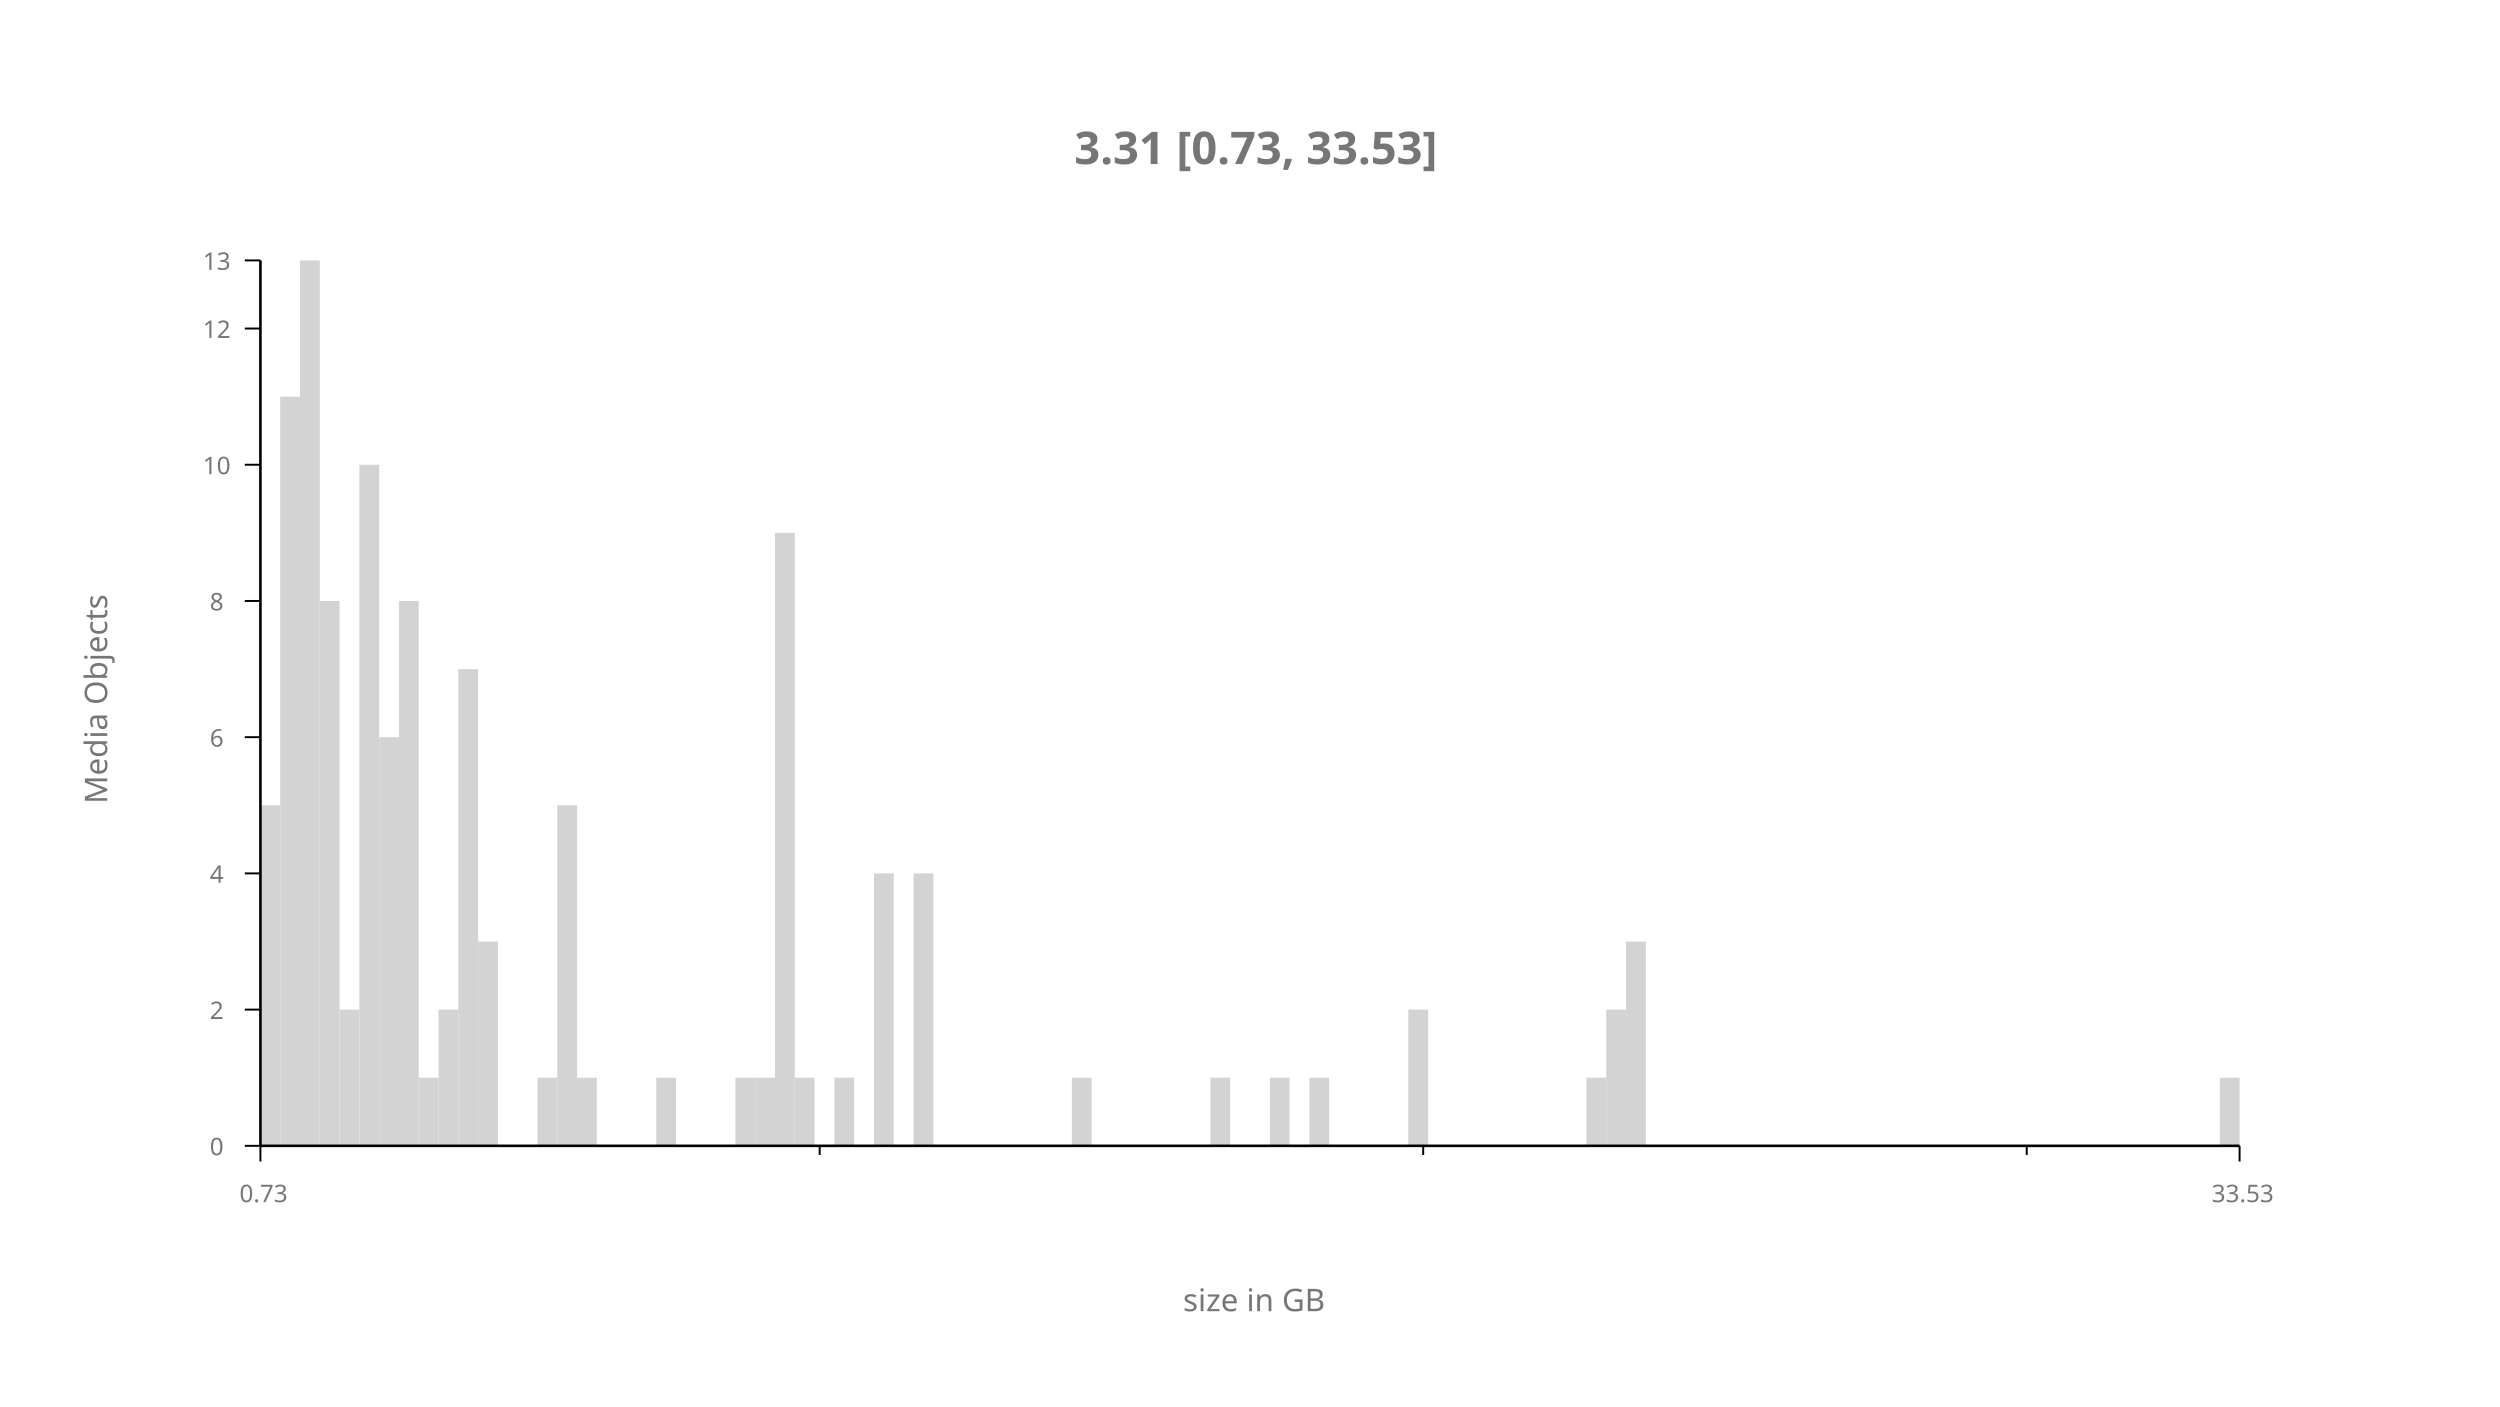
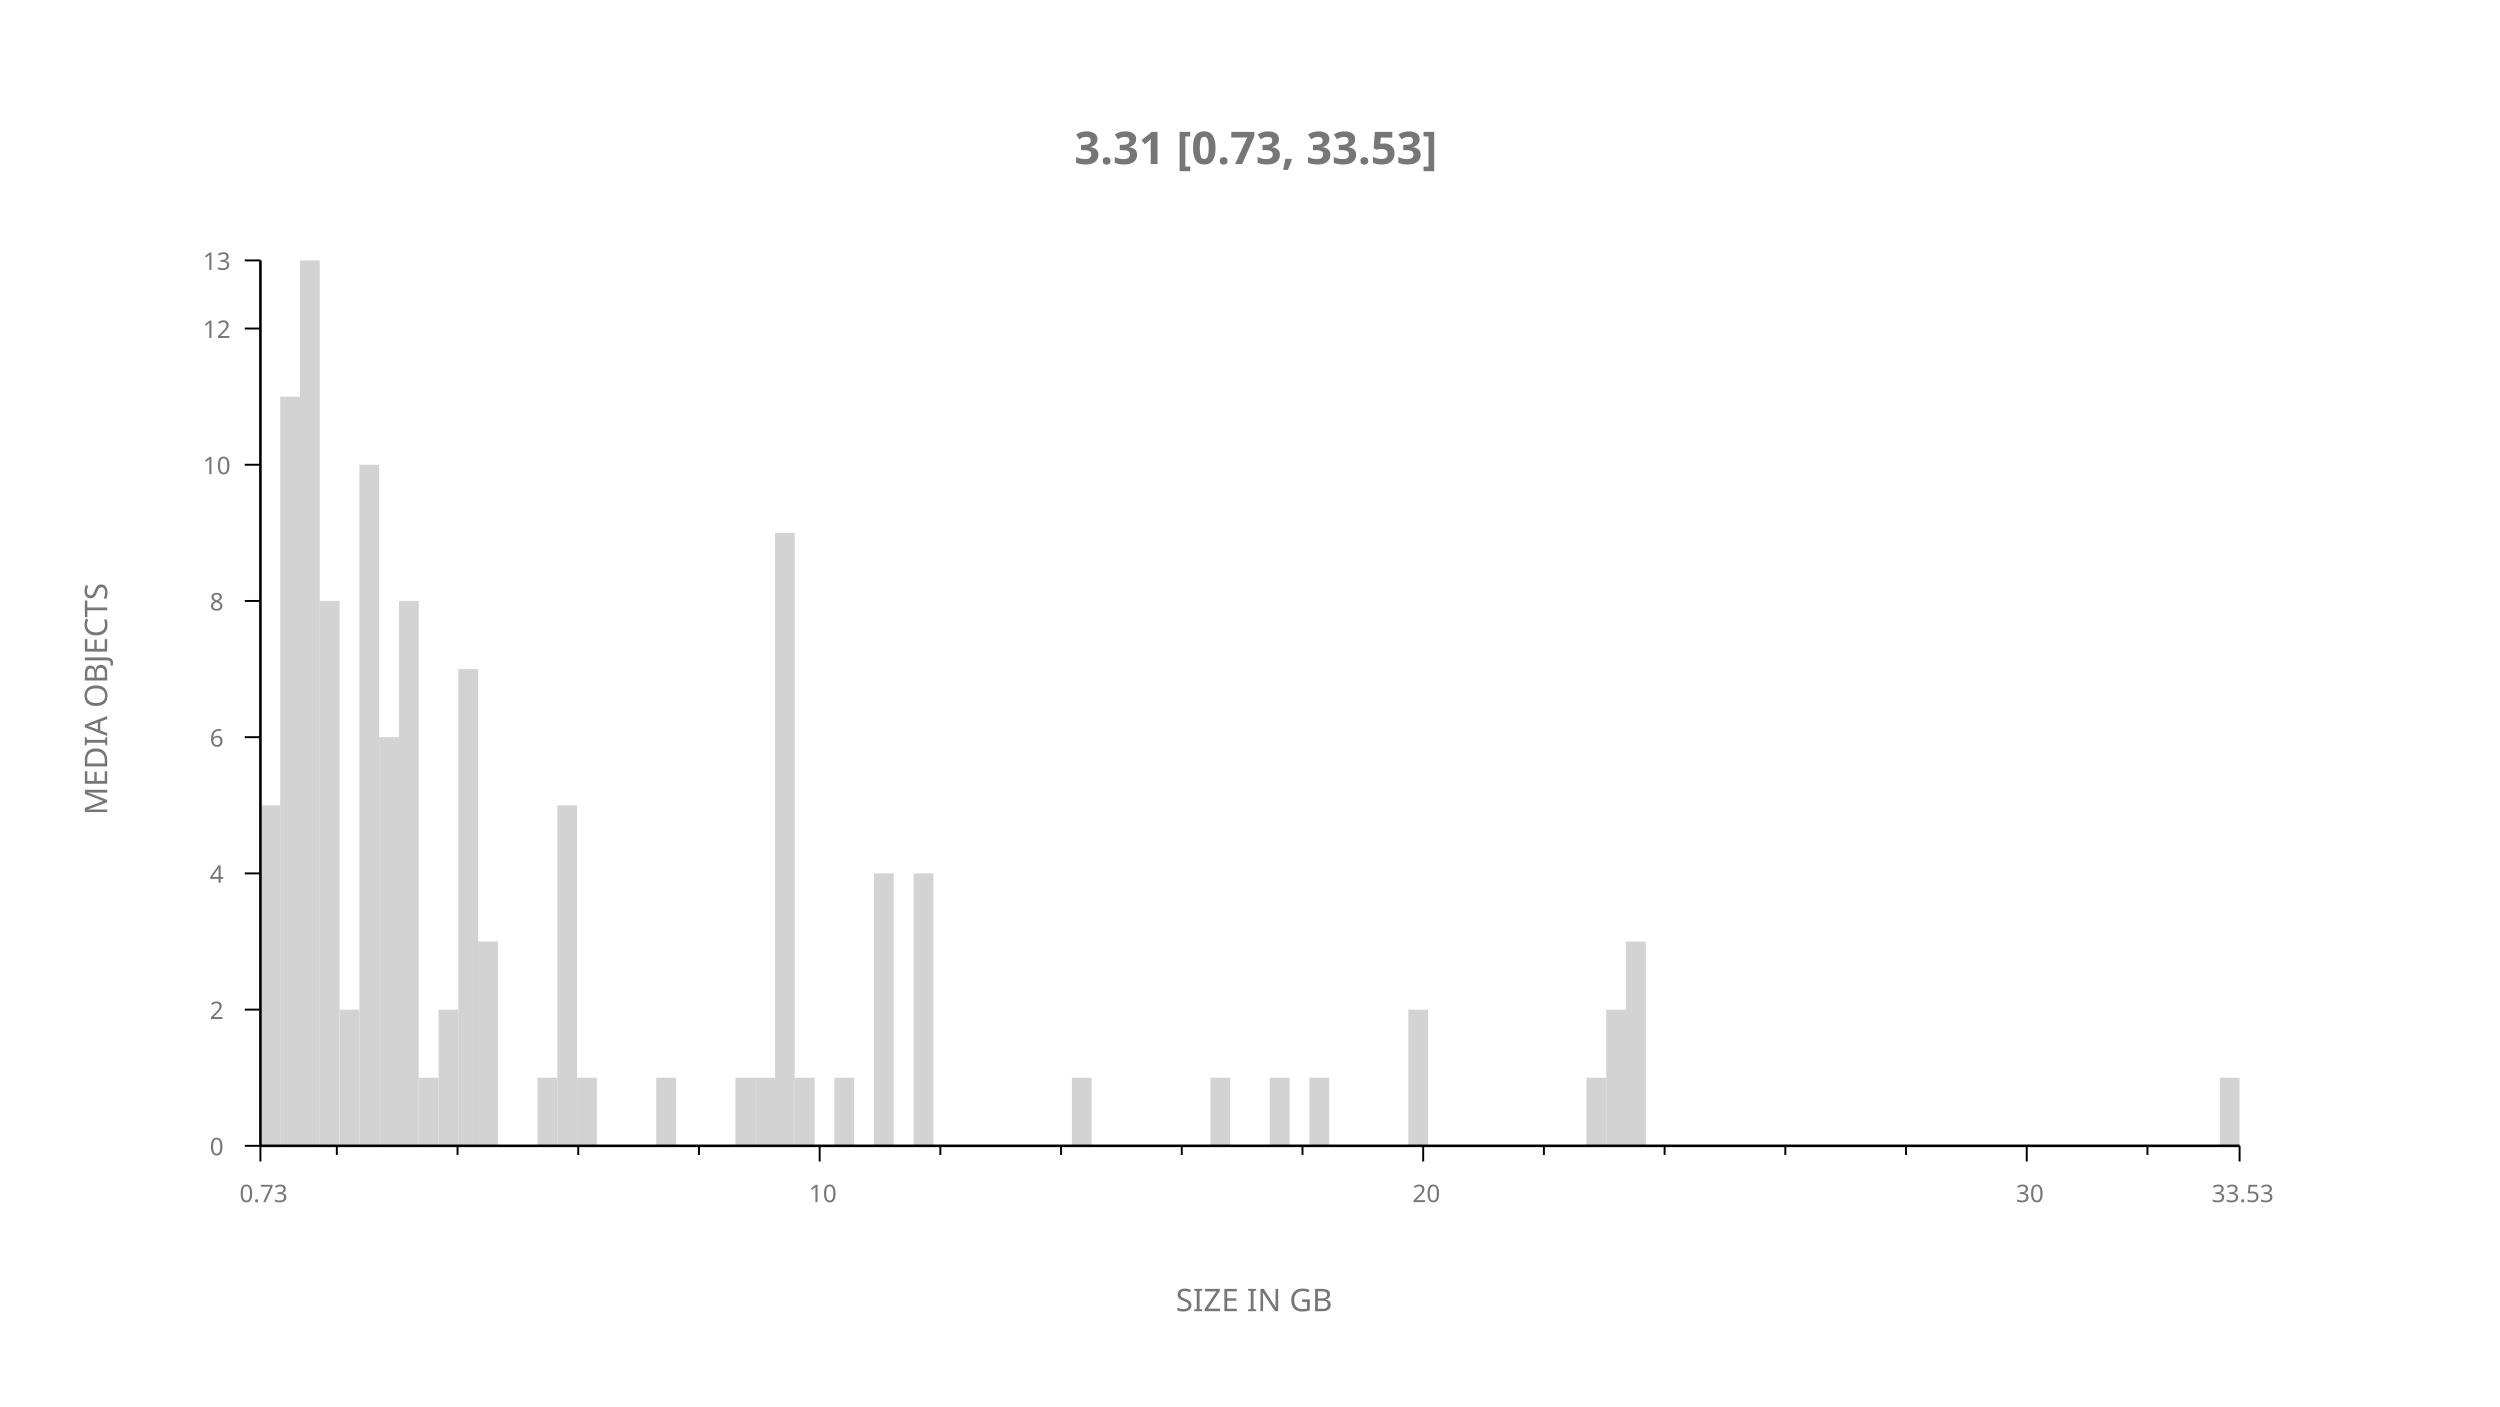
<svg xmlns="http://www.w3.org/2000/svg" xml:space="preserve" id="apprentice-2024-cumulative-detail-btiha-itemized-by-bytes" x="0px" y="0px" width="1920px" height="1080px" viewBox="0 0 1920 1080" enable-background="new 0 0 1920 1080" role="img">
  <text x="960" y="126" font-family="Atkinson Hyperlegible" font-size="26pt" text-anchor="middle" text-align="center" font-weight="600" font-style="normal" style="fill:rgb(118,118,118); fill-opacity:1; stroke:rgb(118,118,118); stroke-opacity:0; stroke-width:0.5"> 3.31 [0.73, 33.53]</text>
  <g id="histogram-bars">
    <rect x="200" y="618.462" width="15.2" height="261.538" style="fill:rgb(211,211,211); fill-opacity:1; stroke:rgb(211,211,211); stroke-opacity:0; stroke-width:0" />
    <rect x="215.2" y="304.615" width="15.2" height="575.385" style="fill:rgb(211,211,211); fill-opacity:1; stroke:rgb(211,211,211); stroke-opacity:0; stroke-width:0" />
    <rect x="230.4" y="200" width="15.2" height="680" style="fill:rgb(211,211,211); fill-opacity:1; stroke:rgb(211,211,211); stroke-opacity:0; stroke-width:0" />
    <rect x="245.6" y="461.538" width="15.2" height="418.462" style="fill:rgb(211,211,211); fill-opacity:1; stroke:rgb(211,211,211); stroke-opacity:0; stroke-width:0" />
    <rect x="260.8" y="775.385" width="15.2" height="104.615" style="fill:rgb(211,211,211); fill-opacity:1; stroke:rgb(211,211,211); stroke-opacity:0; stroke-width:0" />
    <rect x="276" y="356.923" width="15.2" height="523.077" style="fill:rgb(211,211,211); fill-opacity:1; stroke:rgb(211,211,211); stroke-opacity:0; stroke-width:0" />
    <rect x="291.2" y="566.154" width="15.2" height="313.846" style="fill:rgb(211,211,211); fill-opacity:1; stroke:rgb(211,211,211); stroke-opacity:0; stroke-width:0" />
    <rect x="306.4" y="461.538" width="15.2" height="418.462" style="fill:rgb(211,211,211); fill-opacity:1; stroke:rgb(211,211,211); stroke-opacity:0; stroke-width:0" />
    <rect x="321.6" y="827.692" width="15.2" height="52.308" style="fill:rgb(211,211,211); fill-opacity:1; stroke:rgb(211,211,211); stroke-opacity:0; stroke-width:0" />
    <rect x="336.8" y="775.385" width="15.2" height="104.615" style="fill:rgb(211,211,211); fill-opacity:1; stroke:rgb(211,211,211); stroke-opacity:0; stroke-width:0" />
    <rect x="352" y="513.846" width="15.2" height="366.154" style="fill:rgb(211,211,211); fill-opacity:1; stroke:rgb(211,211,211); stroke-opacity:0; stroke-width:0" />
    <rect x="367.2" y="723.077" width="15.2" height="156.923" style="fill:rgb(211,211,211); fill-opacity:1; stroke:rgb(211,211,211); stroke-opacity:0; stroke-width:0" />
    <rect x="412.8" y="827.692" width="15.2" height="52.308" style="fill:rgb(211,211,211); fill-opacity:1; stroke:rgb(211,211,211); stroke-opacity:0; stroke-width:0" />
    <rect x="428" y="618.462" width="15.2" height="261.538" style="fill:rgb(211,211,211); fill-opacity:1; stroke:rgb(211,211,211); stroke-opacity:0; stroke-width:0" />
    <rect x="443.2" y="827.692" width="15.2" height="52.308" style="fill:rgb(211,211,211); fill-opacity:1; stroke:rgb(211,211,211); stroke-opacity:0; stroke-width:0" />
    <rect x="504" y="827.692" width="15.2" height="52.308" style="fill:rgb(211,211,211); fill-opacity:1; stroke:rgb(211,211,211); stroke-opacity:0; stroke-width:0" />
    <rect x="564.8" y="827.692" width="15.2" height="52.308" style="fill:rgb(211,211,211); fill-opacity:1; stroke:rgb(211,211,211); stroke-opacity:0; stroke-width:0" />
    <rect x="580" y="827.692" width="15.2" height="52.308" style="fill:rgb(211,211,211); fill-opacity:1; stroke:rgb(211,211,211); stroke-opacity:0; stroke-width:0" />
    <rect x="595.2" y="409.231" width="15.2" height="470.769" style="fill:rgb(211,211,211); fill-opacity:1; stroke:rgb(211,211,211); stroke-opacity:0; stroke-width:0" />
    <rect x="610.4" y="827.692" width="15.2" height="52.308" style="fill:rgb(211,211,211); fill-opacity:1; stroke:rgb(211,211,211); stroke-opacity:0; stroke-width:0" />
    <rect x="640.8" y="827.692" width="15.2" height="52.308" style="fill:rgb(211,211,211); fill-opacity:1; stroke:rgb(211,211,211); stroke-opacity:0; stroke-width:0" />
    <rect x="671.2" y="670.769" width="15.2" height="209.231" style="fill:rgb(211,211,211); fill-opacity:1; stroke:rgb(211,211,211); stroke-opacity:0; stroke-width:0" />
    <rect x="701.6" y="670.769" width="15.2" height="209.231" style="fill:rgb(211,211,211); fill-opacity:1; stroke:rgb(211,211,211); stroke-opacity:0; stroke-width:0" />
    <rect x="823.2" y="827.692" width="15.2" height="52.308" style="fill:rgb(211,211,211); fill-opacity:1; stroke:rgb(211,211,211); stroke-opacity:0; stroke-width:0" />
    <rect x="929.6" y="827.692" width="15.2" height="52.308" style="fill:rgb(211,211,211); fill-opacity:1; stroke:rgb(211,211,211); stroke-opacity:0; stroke-width:0" />
    <rect x="975.2" y="827.692" width="15.2" height="52.308" style="fill:rgb(211,211,211); fill-opacity:1; stroke:rgb(211,211,211); stroke-opacity:0; stroke-width:0" />
    <rect x="1005.6" y="827.692" width="15.2" height="52.308" style="fill:rgb(211,211,211); fill-opacity:1; stroke:rgb(211,211,211); stroke-opacity:0; stroke-width:0" />
    <rect x="1081.6" y="775.385" width="15.2" height="104.615" style="fill:rgb(211,211,211); fill-opacity:1; stroke:rgb(211,211,211); stroke-opacity:0; stroke-width:0" />
    <rect x="1218.4" y="827.692" width="15.2" height="52.308" style="fill:rgb(211,211,211); fill-opacity:1; stroke:rgb(211,211,211); stroke-opacity:0; stroke-width:0" />
    <rect x="1233.6" y="775.385" width="15.2" height="104.615" style="fill:rgb(211,211,211); fill-opacity:1; stroke:rgb(211,211,211); stroke-opacity:0; stroke-width:0" />
    <rect x="1248.8" y="723.077" width="15.2" height="156.923" style="fill:rgb(211,211,211); fill-opacity:1; stroke:rgb(211,211,211); stroke-opacity:0; stroke-width:0" />
    <rect x="1704.8" y="827.692" width="15.2" height="52.308" style="fill:rgb(211,211,211); fill-opacity:1; stroke:rgb(211,211,211); stroke-opacity:0; stroke-width:0" />
  </g>
  <g id="axes-lines">
    <line x1="200" y1="880" x2="1720" y2="880" style="fill:rgb(0,0,0); fill-opacity:0; stroke:rgb(0,0,0); stroke-opacity:1; stroke-width:2" />
    <line x1="200" y1="880" x2="200" y2="200" style="fill:rgb(0,0,0); fill-opacity:0; stroke:rgb(0,0,0); stroke-opacity:1; stroke-width:2" />
-     <text x="960" y="1007" font-family="Atkinson Hyperlegible" font-size="18pt" text-anchor="middle" text-align="center" font-weight="500" font-style="normal" style="fill:rgb(118,118,118); fill-opacity:1; stroke:rgb(118,118,118); stroke-opacity:0; stroke-width:0.5"> size in GB</text>
-     <text x="73" y="540" font-family="Atkinson Hyperlegible" font-size="18pt" text-anchor="middle" text-align="center" dominant-baseline="central" font-weight="500" font-style="normal" style="fill:rgb(118,118,118); fill-opacity:1; stroke:rgb(118,118,118); stroke-opacity:0; stroke-width:0.5" transform="rotate(-90,73,540)"> Media Objects</text>
+     <text x="960" y="1007" font-family="Atkinson Hyperlegible" font-size="18pt" text-anchor="middle" text-align="center" font-weight="500" font-style="normal" style="fill:rgb(118,118,118); fill-opacity:1; stroke:rgb(118,118,118); stroke-opacity:0; stroke-width:0.5"> SIZE IN GB</text>
+     <text x="73" y="540" font-family="Atkinson Hyperlegible" font-size="18pt" text-anchor="middle" text-align="center" dominant-baseline="central" font-weight="500" font-style="normal" style="fill:rgb(118,118,118); fill-opacity:1; stroke:rgb(118,118,118); stroke-opacity:0; stroke-width:0.5" transform="rotate(-90,73,540)"> MEDIA OBJECTS</text>
  </g>
  <g id="tic-x-minor">
-     <line x1="629.496" y1="880" x2="629.496" y2="887" style="fill:rgb(0,0,0); fill-opacity:0; stroke:rgb(0,0,0); stroke-opacity:1; stroke-width:1.5" />
-     <line x1="1093.015" y1="880" x2="1093.015" y2="887" style="fill:rgb(0,0,0); fill-opacity:0; stroke:rgb(0,0,0); stroke-opacity:1; stroke-width:1.5" />
-     <line x1="1556.534" y1="880" x2="1556.534" y2="887" style="fill:rgb(0,0,0); fill-opacity:0; stroke:rgb(0,0,0); stroke-opacity:1; stroke-width:1.5" />
+     <line x1="258.681" y1="880" x2="258.681" y2="887" style="fill:rgb(0,0,0); fill-opacity:0; stroke:rgb(0,0,0); stroke-opacity:1; stroke-width:1.5" />
+     <line x1="351.385" y1="880" x2="351.385" y2="887" style="fill:rgb(0,0,0); fill-opacity:0; stroke:rgb(0,0,0); stroke-opacity:1; stroke-width:1.5" />
+     <line x1="444.089" y1="880" x2="444.089" y2="887" style="fill:rgb(0,0,0); fill-opacity:0; stroke:rgb(0,0,0); stroke-opacity:1; stroke-width:1.5" />
+     <line x1="536.792" y1="880" x2="536.792" y2="887" style="fill:rgb(0,0,0); fill-opacity:0; stroke:rgb(0,0,0); stroke-opacity:1; stroke-width:1.5" />
+     <line x1="722.2" y1="880" x2="722.2" y2="887" style="fill:rgb(0,0,0); fill-opacity:0; stroke:rgb(0,0,0); stroke-opacity:1; stroke-width:1.5" />
+     <line x1="814.904" y1="880" x2="814.904" y2="887" style="fill:rgb(0,0,0); fill-opacity:0; stroke:rgb(0,0,0); stroke-opacity:1; stroke-width:1.5" />
+     <line x1="907.608" y1="880" x2="907.608" y2="887" style="fill:rgb(0,0,0); fill-opacity:0; stroke:rgb(0,0,0); stroke-opacity:1; stroke-width:1.5" />
+     <line x1="1000.311" y1="880" x2="1000.311" y2="887" style="fill:rgb(0,0,0); fill-opacity:0; stroke:rgb(0,0,0); stroke-opacity:1; stroke-width:1.5" />
+     <line x1="1185.719" y1="880" x2="1185.719" y2="887" style="fill:rgb(0,0,0); fill-opacity:0; stroke:rgb(0,0,0); stroke-opacity:1; stroke-width:1.5" />
+     <line x1="1278.423" y1="880" x2="1278.423" y2="887" style="fill:rgb(0,0,0); fill-opacity:0; stroke:rgb(0,0,0); stroke-opacity:1; stroke-width:1.5" />
+     <line x1="1371.127" y1="880" x2="1371.127" y2="887" style="fill:rgb(0,0,0); fill-opacity:0; stroke:rgb(0,0,0); stroke-opacity:1; stroke-width:1.5" />
+     <line x1="1463.83" y1="880" x2="1463.83" y2="887" style="fill:rgb(0,0,0); fill-opacity:0; stroke:rgb(0,0,0); stroke-opacity:1; stroke-width:1.5" />
+     <line x1="1649.238" y1="880" x2="1649.238" y2="887" style="fill:rgb(0,0,0); fill-opacity:0; stroke:rgb(0,0,0); stroke-opacity:1; stroke-width:1.5" />
  </g>
  <g id="tic-x-labels">
    <line x1="200" y1="880" x2="200" y2="892" style="fill:rgb(0,0,0); fill-opacity:0; stroke:rgb(0,0,0); stroke-opacity:1; stroke-width:1.5" />
    <text x="200" y="916" font-family="Atkinson Hyperlegible" font-size="14pt" text-anchor="middle" text-align="center" dominant-baseline="central" font-weight="400" font-style="normal" style="fill:rgb(118,118,118); fill-opacity:1; stroke:rgb(118,118,118); stroke-opacity:0; stroke-width:0.5"> 0.73</text>
+     <line x1="629.496" y1="880" x2="629.496" y2="892" style="fill:rgb(0,0,0); fill-opacity:0; stroke:rgb(0,0,0); stroke-opacity:1; stroke-width:1.5" />
+     <text x="629.496" y="916" font-family="Atkinson Hyperlegible" font-size="14pt" text-anchor="middle" text-align="center" dominant-baseline="central" font-weight="400" font-style="normal" style="fill:rgb(118,118,118); fill-opacity:1; stroke:rgb(118,118,118); stroke-opacity:0; stroke-width:0.5"> 10</text>
+     <line x1="1093.015" y1="880" x2="1093.015" y2="892" style="fill:rgb(0,0,0); fill-opacity:0; stroke:rgb(0,0,0); stroke-opacity:1; stroke-width:1.5" />
+     <text x="1093.015" y="916" font-family="Atkinson Hyperlegible" font-size="14pt" text-anchor="middle" text-align="center" dominant-baseline="central" font-weight="400" font-style="normal" style="fill:rgb(118,118,118); fill-opacity:1; stroke:rgb(118,118,118); stroke-opacity:0; stroke-width:0.5"> 20</text>
+     <line x1="1556.534" y1="880" x2="1556.534" y2="892" style="fill:rgb(0,0,0); fill-opacity:0; stroke:rgb(0,0,0); stroke-opacity:1; stroke-width:1.5" />
+     <text x="1556.534" y="916" font-family="Atkinson Hyperlegible" font-size="14pt" text-anchor="middle" text-align="center" dominant-baseline="central" font-weight="400" font-style="normal" style="fill:rgb(118,118,118); fill-opacity:1; stroke:rgb(118,118,118); stroke-opacity:0; stroke-width:0.5"> 30</text>
    <line x1="1720" y1="880" x2="1720" y2="892" style="fill:rgb(0,0,0); fill-opacity:0; stroke:rgb(0,0,0); stroke-opacity:1; stroke-width:1.5" />
    <text x="1720" y="916" font-family="Atkinson Hyperlegible" font-size="14pt" text-anchor="middle" text-align="center" dominant-baseline="central" font-weight="400" font-style="normal" style="fill:rgb(118,118,118); fill-opacity:1; stroke:rgb(118,118,118); stroke-opacity:0; stroke-width:0.5"> 33.53</text>
  </g>
  <g id="tic-y-labels">
    <line x1="188" y1="880" x2="200" y2="880" style="fill:rgb(0,0,0); fill-opacity:0; stroke:rgb(0,0,0); stroke-opacity:1; stroke-width:1.5" />
    <text x="164" y="880" font-family="Atkinson Hyperlegible" font-size="14pt" text-anchor="middle" text-align="center" dominant-baseline="central" font-weight="400" font-style="normal" style="fill:rgb(118,118,118); fill-opacity:1; stroke:rgb(118,118,118); stroke-opacity:0; stroke-width:0.5"> 0</text>
    <line x1="188" y1="775.385" x2="200" y2="775.385" style="fill:rgb(0,0,0); fill-opacity:0; stroke:rgb(0,0,0); stroke-opacity:1; stroke-width:1.5" />
    <text x="164" y="775.385" font-family="Atkinson Hyperlegible" font-size="14pt" text-anchor="middle" text-align="center" dominant-baseline="central" font-weight="400" font-style="normal" style="fill:rgb(118,118,118); fill-opacity:1; stroke:rgb(118,118,118); stroke-opacity:0; stroke-width:0.5"> 2</text>
    <line x1="188" y1="670.769" x2="200" y2="670.769" style="fill:rgb(0,0,0); fill-opacity:0; stroke:rgb(0,0,0); stroke-opacity:1; stroke-width:1.5" />
    <text x="164" y="670.769" font-family="Atkinson Hyperlegible" font-size="14pt" text-anchor="middle" text-align="center" dominant-baseline="central" font-weight="400" font-style="normal" style="fill:rgb(118,118,118); fill-opacity:1; stroke:rgb(118,118,118); stroke-opacity:0; stroke-width:0.5"> 4</text>
    <line x1="188" y1="566.154" x2="200" y2="566.154" style="fill:rgb(0,0,0); fill-opacity:0; stroke:rgb(0,0,0); stroke-opacity:1; stroke-width:1.5" />
    <text x="164" y="566.154" font-family="Atkinson Hyperlegible" font-size="14pt" text-anchor="middle" text-align="center" dominant-baseline="central" font-weight="400" font-style="normal" style="fill:rgb(118,118,118); fill-opacity:1; stroke:rgb(118,118,118); stroke-opacity:0; stroke-width:0.5"> 6</text>
    <line x1="188" y1="461.538" x2="200" y2="461.538" style="fill:rgb(0,0,0); fill-opacity:0; stroke:rgb(0,0,0); stroke-opacity:1; stroke-width:1.5" />
    <text x="164" y="461.538" font-family="Atkinson Hyperlegible" font-size="14pt" text-anchor="middle" text-align="center" dominant-baseline="central" font-weight="400" font-style="normal" style="fill:rgb(118,118,118); fill-opacity:1; stroke:rgb(118,118,118); stroke-opacity:0; stroke-width:0.5"> 8</text>
    <line x1="188" y1="356.923" x2="200" y2="356.923" style="fill:rgb(0,0,0); fill-opacity:0; stroke:rgb(0,0,0); stroke-opacity:1; stroke-width:1.5" />
    <text x="164" y="356.923" font-family="Atkinson Hyperlegible" font-size="14pt" text-anchor="middle" text-align="center" dominant-baseline="central" font-weight="400" font-style="normal" style="fill:rgb(118,118,118); fill-opacity:1; stroke:rgb(118,118,118); stroke-opacity:0; stroke-width:0.5"> 10</text>
    <line x1="188" y1="252.308" x2="200" y2="252.308" style="fill:rgb(0,0,0); fill-opacity:0; stroke:rgb(0,0,0); stroke-opacity:1; stroke-width:1.5" />
    <text x="164" y="252.308" font-family="Atkinson Hyperlegible" font-size="14pt" text-anchor="middle" text-align="center" dominant-baseline="central" font-weight="400" font-style="normal" style="fill:rgb(118,118,118); fill-opacity:1; stroke:rgb(118,118,118); stroke-opacity:0; stroke-width:0.5"> 12</text>
    <line x1="188" y1="200" x2="200" y2="200" style="fill:rgb(0,0,0); fill-opacity:0; stroke:rgb(0,0,0); stroke-opacity:1; stroke-width:1.5" />
    <text x="164" y="200" font-family="Atkinson Hyperlegible" font-size="14pt" text-anchor="middle" text-align="center" dominant-baseline="central" font-weight="400" font-style="normal" style="fill:rgb(118,118,118); fill-opacity:1; stroke:rgb(118,118,118); stroke-opacity:0; stroke-width:0.5"> 13</text>
  </g>
</svg>
